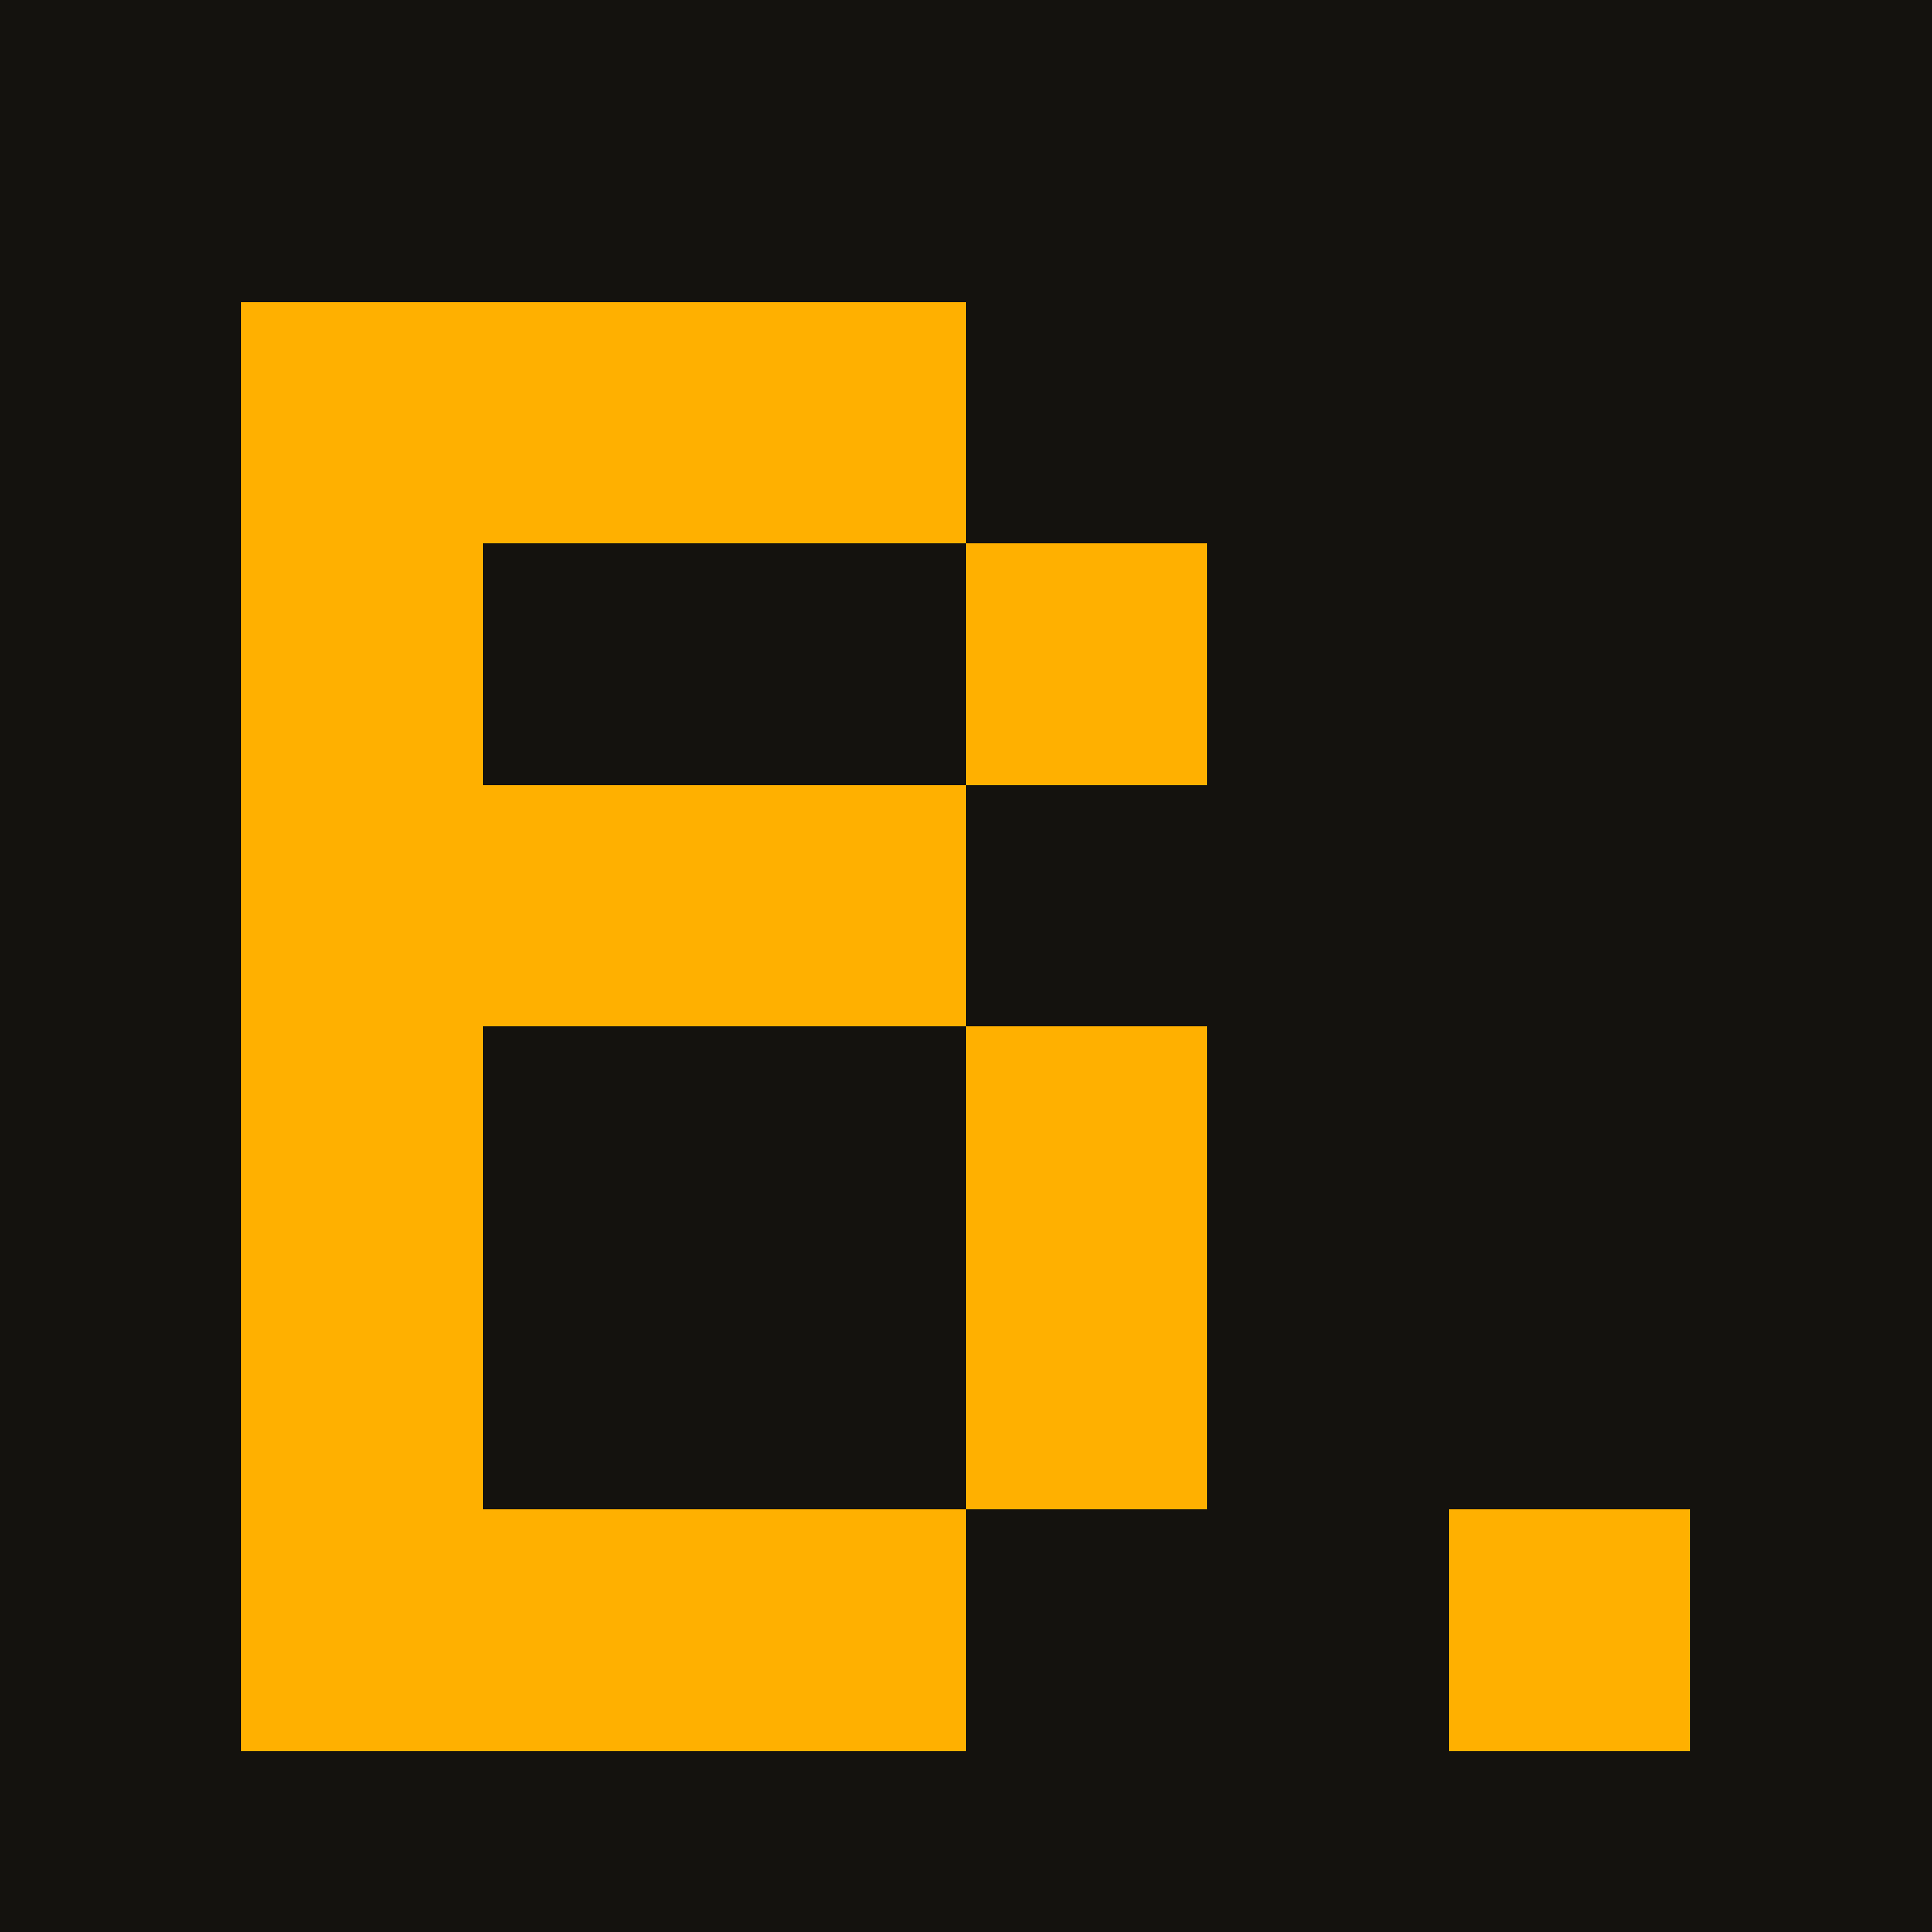
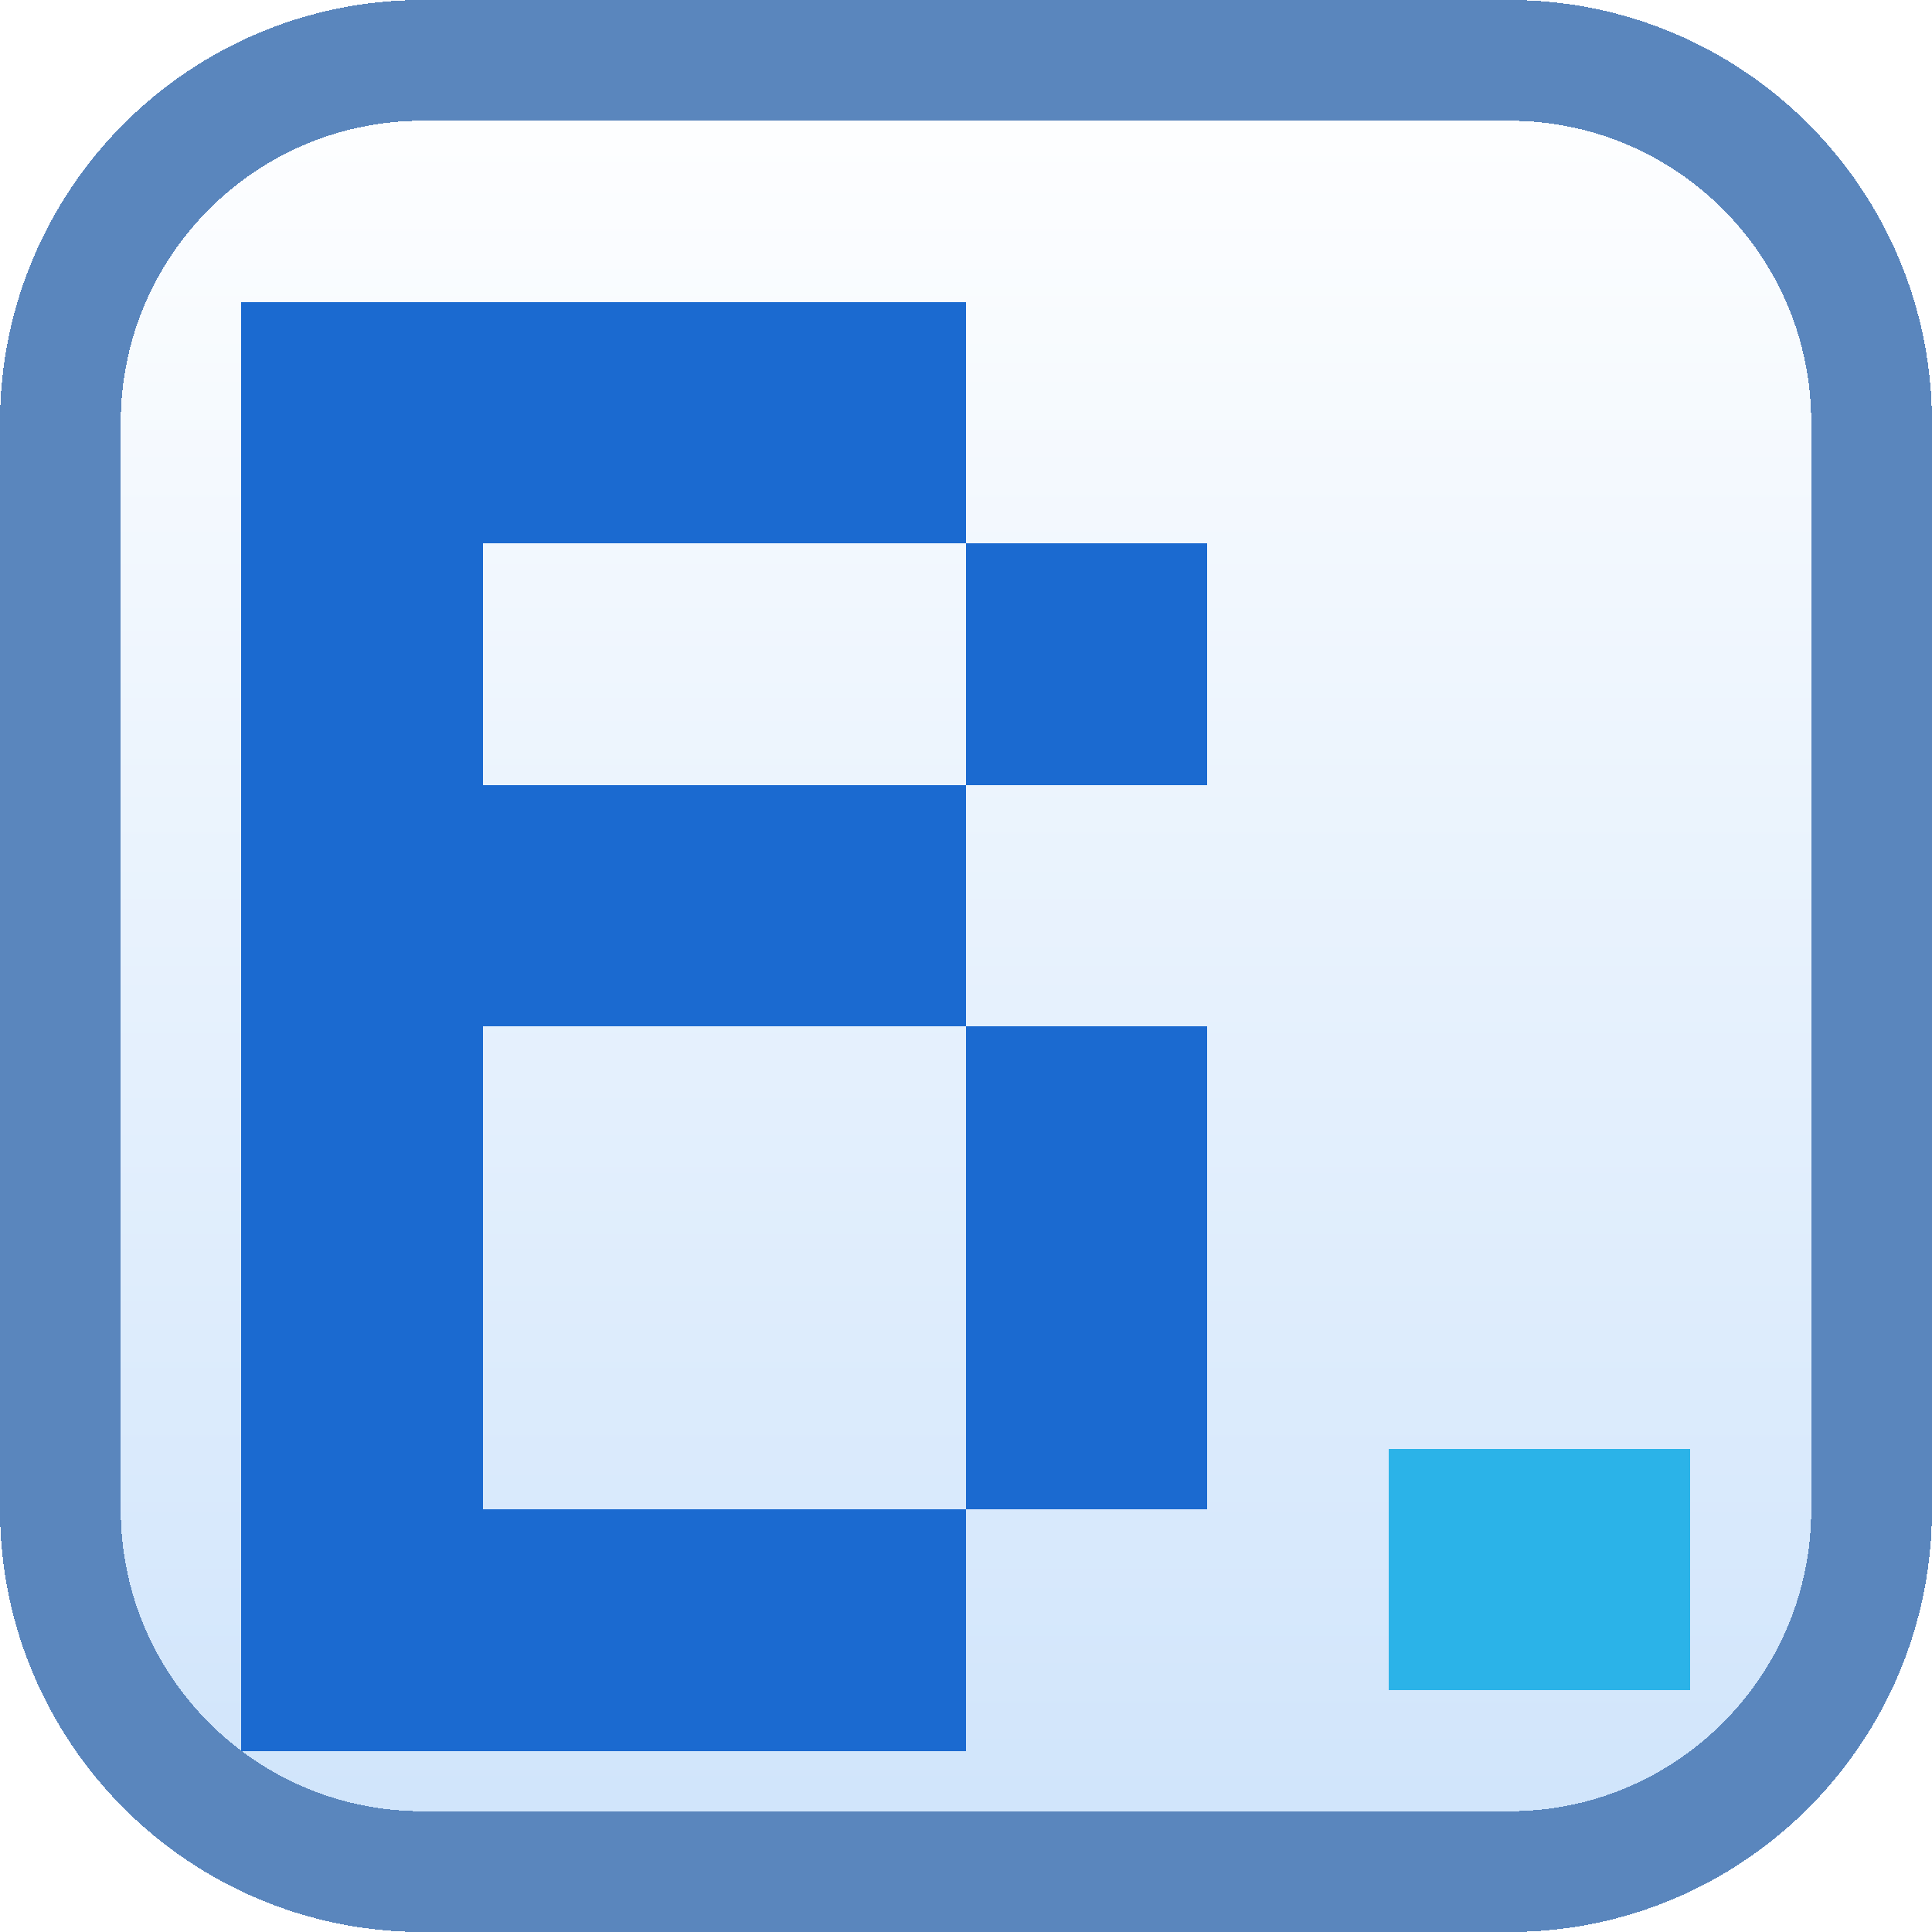
<svg xmlns="http://www.w3.org/2000/svg" viewBox="0 0 32 32" shape-rendering="crispEdges">
-   <rect x="0" y="0" width="32" height="32" fill="#14120e" />
-   <rect x="4" y="5" width="4" height="4" fill="#ffb000" />
-   <rect x="8" y="5" width="4" height="4" fill="#ffb000" />
-   <rect x="12" y="5" width="4" height="4" fill="#ffb000" />
-   <rect x="4" y="9" width="4" height="4" fill="#ffb000" />
-   <rect x="16" y="9" width="4" height="4" fill="#ffb000" />
-   <rect x="4" y="13" width="4" height="4" fill="#ffb000" />
-   <rect x="8" y="13" width="4" height="4" fill="#ffb000" />
-   <rect x="12" y="13" width="4" height="4" fill="#ffb000" />
-   <rect x="4" y="17" width="4" height="4" fill="#ffb000" />
-   <rect x="16" y="17" width="4" height="4" fill="#ffb000" />
-   <rect x="4" y="21" width="4" height="4" fill="#ffb000" />
-   <rect x="16" y="21" width="4" height="4" fill="#ffb000" />
-   <rect x="4" y="25" width="4" height="4" fill="#ffb000" />
-   <rect x="8" y="25" width="4" height="4" fill="#ffb000" />
-   <rect x="12" y="25" width="4" height="4" fill="#ffb000" />
-   <rect x="24" y="25" width="4" height="4" fill="#ffb000" />
+   <defs>
+     <linearGradient id="g" x1="0" y1="0" x2="0" y2="1">
+       <stop offset="0" stop-color="#ffffff" />
+       <stop offset="1" stop-color="#cfe4fb" />
+     </linearGradient>
+   </defs>
+   <rect x="1" y="1" width="30" height="30" rx="6" fill="url(#g)" stroke="#5a86bd" stroke-width="2" />
+   <rect x="4" y="5" width="4" height="4" fill="#1b6ad0" />
+   <rect x="8" y="5" width="4" height="4" fill="#1b6ad0" />
+   <rect x="12" y="5" width="4" height="4" fill="#1b6ad0" />
+   <rect x="4" y="9" width="4" height="4" fill="#1b6ad0" />
+   <rect x="16" y="9" width="4" height="4" fill="#1b6ad0" />
+   <rect x="4" y="13" width="4" height="4" fill="#1b6ad0" />
+   <rect x="8" y="13" width="4" height="4" fill="#1b6ad0" />
+   <rect x="12" y="13" width="4" height="4" fill="#1b6ad0" />
+   <rect x="4" y="17" width="4" height="4" fill="#1b6ad0" />
+   <rect x="16" y="17" width="4" height="4" fill="#1b6ad0" />
+   <rect x="4" y="21" width="4" height="4" fill="#1b6ad0" />
+   <rect x="16" y="21" width="4" height="4" fill="#1b6ad0" />
+   <rect x="4" y="25" width="4" height="4" fill="#1b6ad0" />
+   <rect x="8" y="25" width="4" height="4" fill="#1b6ad0" />
+   <rect x="12" y="25" width="4" height="4" fill="#1b6ad0" />
+   <rect x="23" y="24" width="5" height="4" fill="#2bb3e8" />
</svg>
